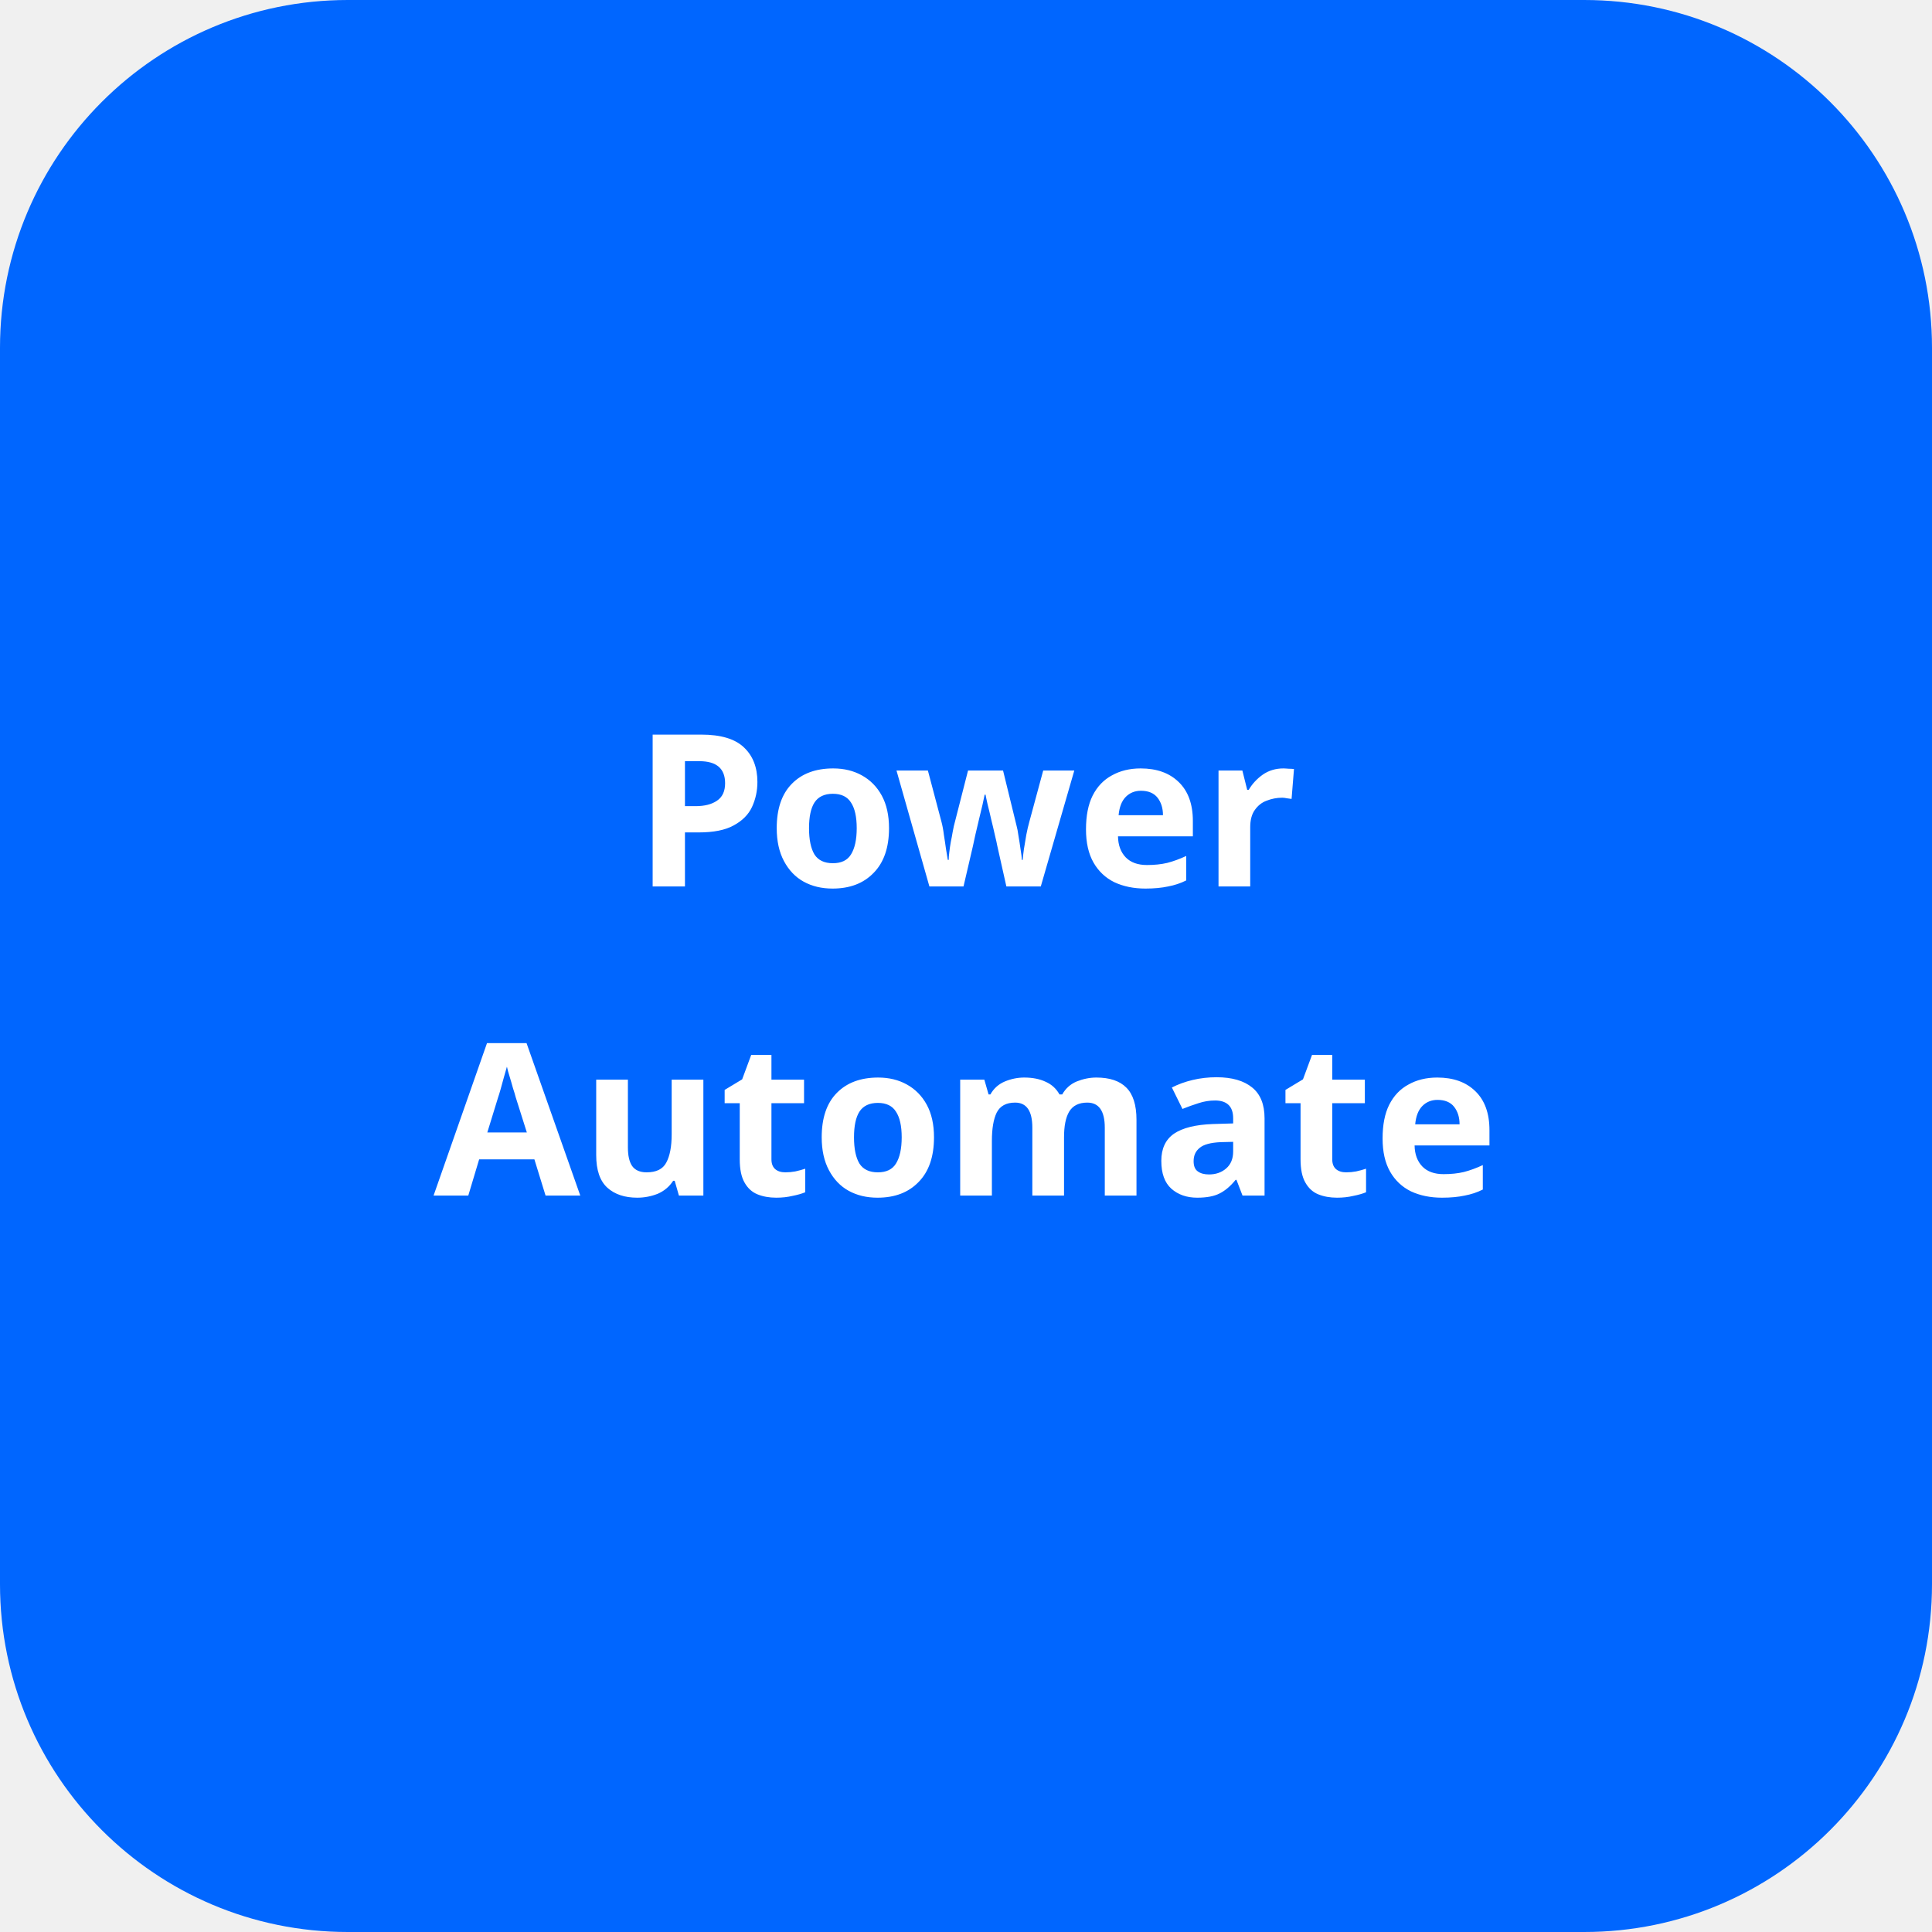
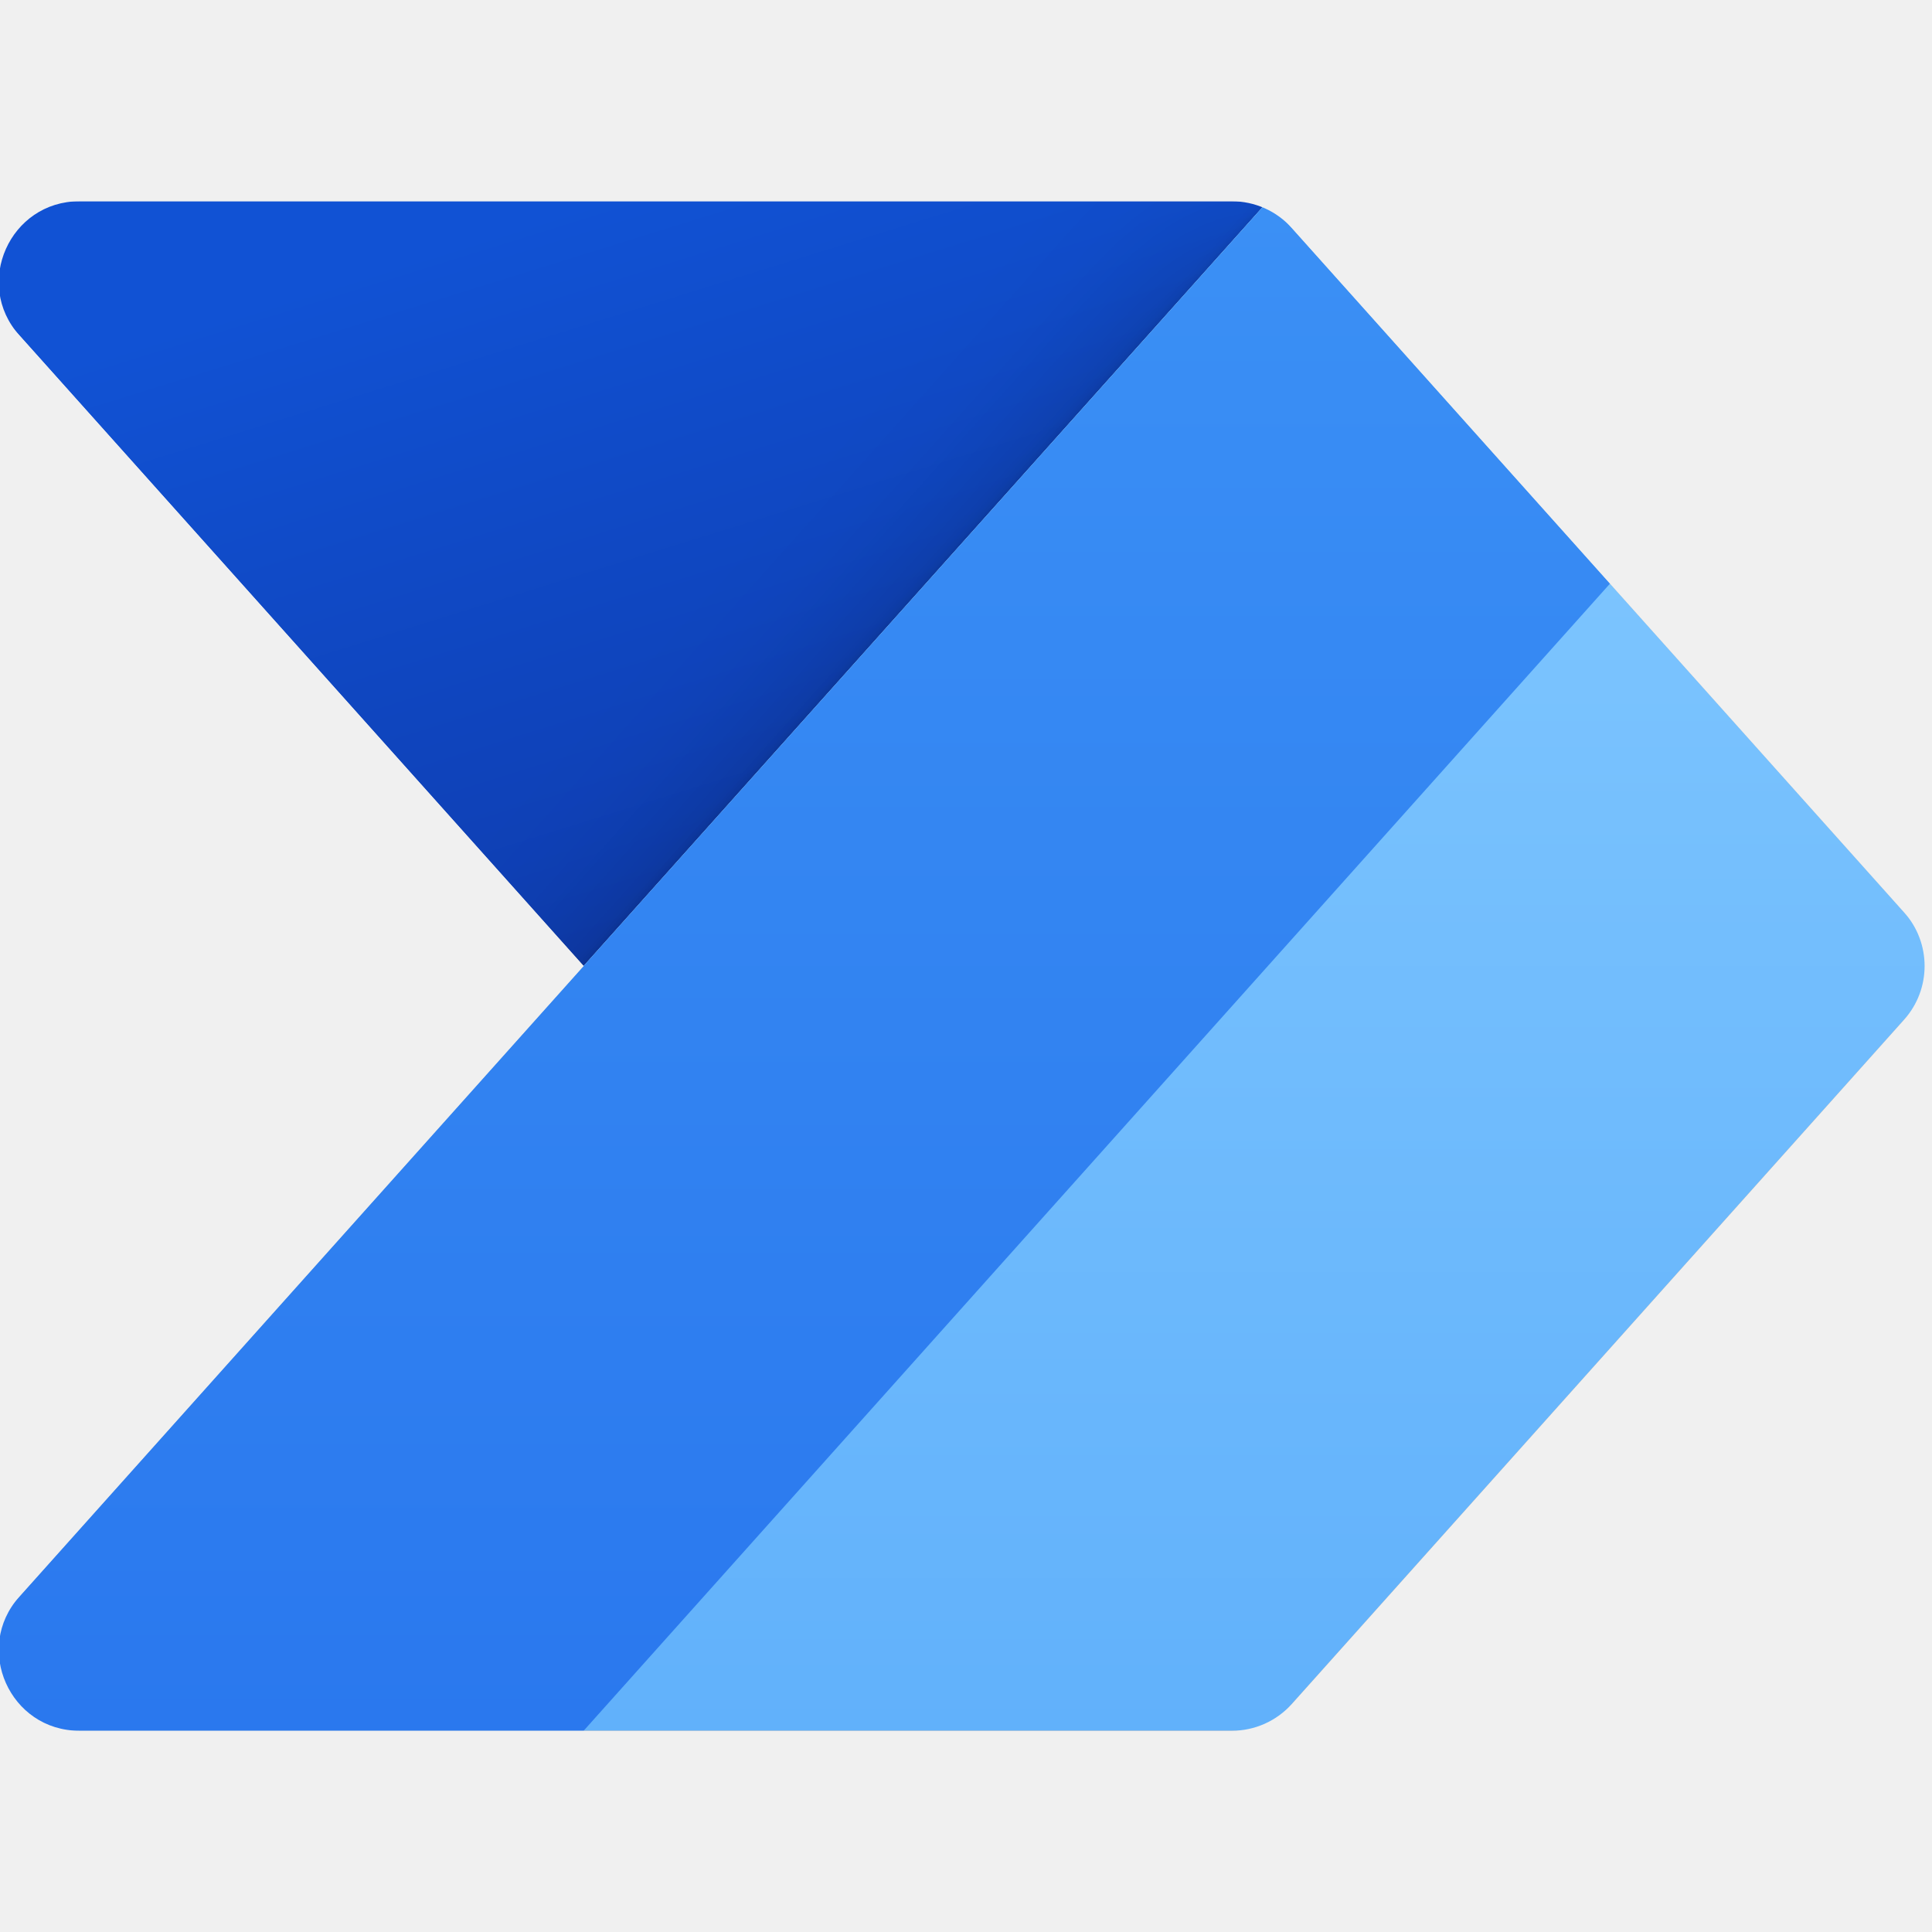
- <svg xmlns="http://www.w3.org/2000/svg" viewBox="0 0 100 100">
-   <rect width="100" height="100" rx="18" ry="18" fill="#0066FF" />
-   <text x="50" y="42" dominant-baseline="middle" text-anchor="middle" font-family="system-ui, sans-serif" font-weight="700" font-size="11" fill="white">Power</text>
-   <text x="50" y="58" dominant-baseline="middle" text-anchor="middle" font-family="system-ui, sans-serif" font-weight="700" font-size="11" fill="white">Automate</text>
+ <svg xmlns="http://www.w3.org/2000/svg" width="96" height="96" viewBox="0 0 96 96" fill="none">
+   <defs>
+     <filter id="filter0_f">
+       <feFlood flood-opacity="0" result="BackgroundImageFix" />
+       <feBlend mode="normal" in="SourceGraphic" in2="BackgroundImageFix" result="shape" />
+       <feGaussianBlur stdDeviation="0.4" result="effect1_foregroundBlur" />
+     </filter>
+     <filter id="filter1_f">
+       <feFlood flood-opacity="0" result="BackgroundImageFix" />
+       <feBlend mode="normal" in="SourceGraphic" in2="BackgroundImageFix" result="shape" />
+       <feGaussianBlur stdDeviation="4" result="effect1_foregroundBlur" />
+     </filter>
+     <linearGradient id="paint0_linear" x1="43" y1="55" x2="29" y2="10" gradientUnits="userSpaceOnUse">
+       <stop stop-color="#0D36A5" />
+       <stop offset="1" stop-color="#1152D4" />
+     </linearGradient>
+     <linearGradient id="paint1_linear" x1="46" y1="10" x2="46" y2="86" gradientUnits="userSpaceOnUse">
+       <stop stop-color="#84CAFF" />
+       <stop offset="1" stop-color="#61B1FB" />
+     </linearGradient>
+     <linearGradient id="paint2_linear" x1="37.5" y1="10" x2="37.5" y2="86" gradientUnits="userSpaceOnUse">
+       <stop stop-color="#3B90F5" />
+       <stop offset="1" stop-color="#2A78EE" />
+     </linearGradient>
+     <clipPath id="clip0">
+       <rect width="96" height="96" fill="white" />
+     </clipPath>
+     <clipPath id="clip1">
+       <rect width="96" height="96" fill="white" />
+     </clipPath>
+   </defs>
+   <g clip-path="url(#clip0)">
+     <g clip-path="url(#clip1)">
+       <mask id="mask0" mask-type="alpha" maskUnits="userSpaceOnUse" x="-1" y="10" width="97" height="76">
+         <path d="M61.212 10C62.35 10 63.434 10.485 64.192 11.333L94.614 45.333C95.972 46.851 95.972 49.149 94.614 50.667L64.192 84.667C63.434 85.515 62.35 86 61.212 86H3.946C0.489 86 -1.34 81.909 0.965 79.333L29 48L0.965 16.667C-1.34 14.091 0.489 10 3.946 10H61.212Z" fill="white" />
+       </mask>
+       <g mask="url(#mask0)">
+         <path d="M63 10L29 48L-5 10H63Z" fill="url(#paint0_linear)" />
+         <g filter="url(#filter0_f)">
+           <path d="M63 10.4L-5 86.4H63L97 48.4L63 10.4Z" fill="black" fill-opacity="0.24" />
+         </g>
+         <g filter="url(#filter1_f)">
+           <path d="M63 12L-5 88H63L97 50L63 12Z" fill="black" fill-opacity="0.32" />
+         </g>
+         <path d="M-5 86L63 10L97 48L63 86H-5Z" fill="url(#paint1_linear)" />
+         <path d="M-5 86L63 10L80 29L29 86H-5Z" fill="url(#paint2_linear)" />
+       </g>
+     </g>
+   </g>
</svg>
